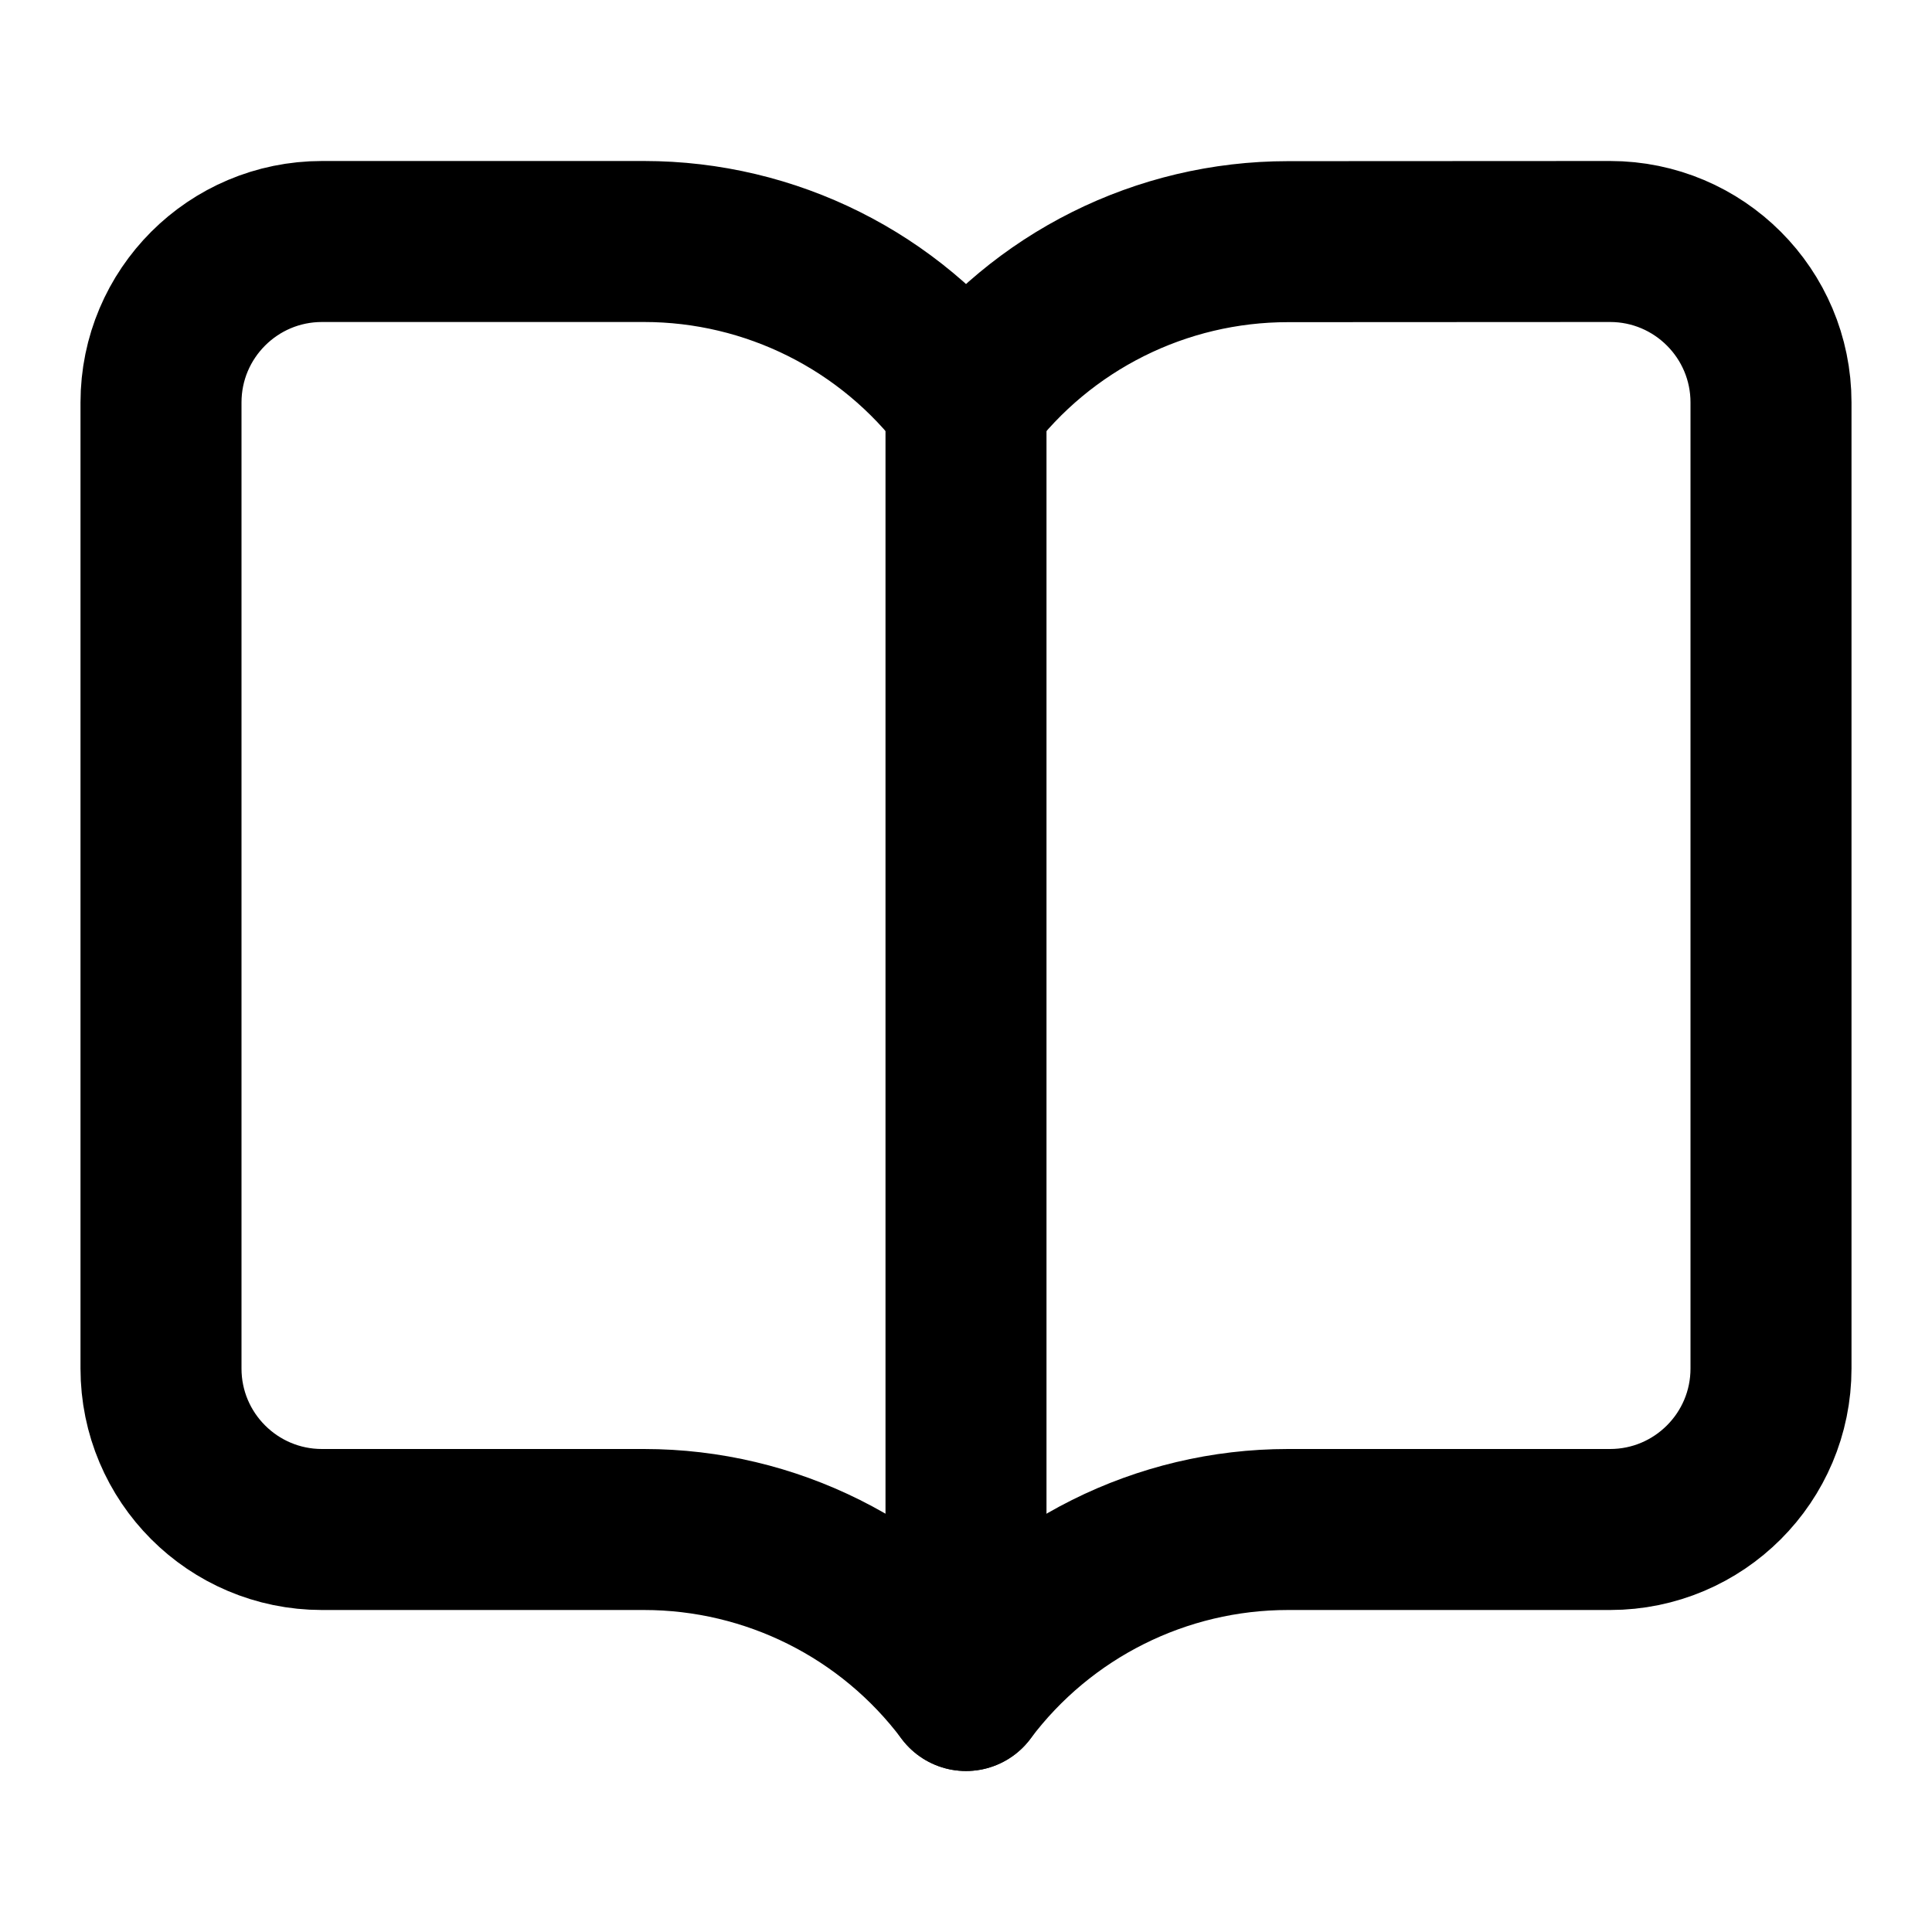
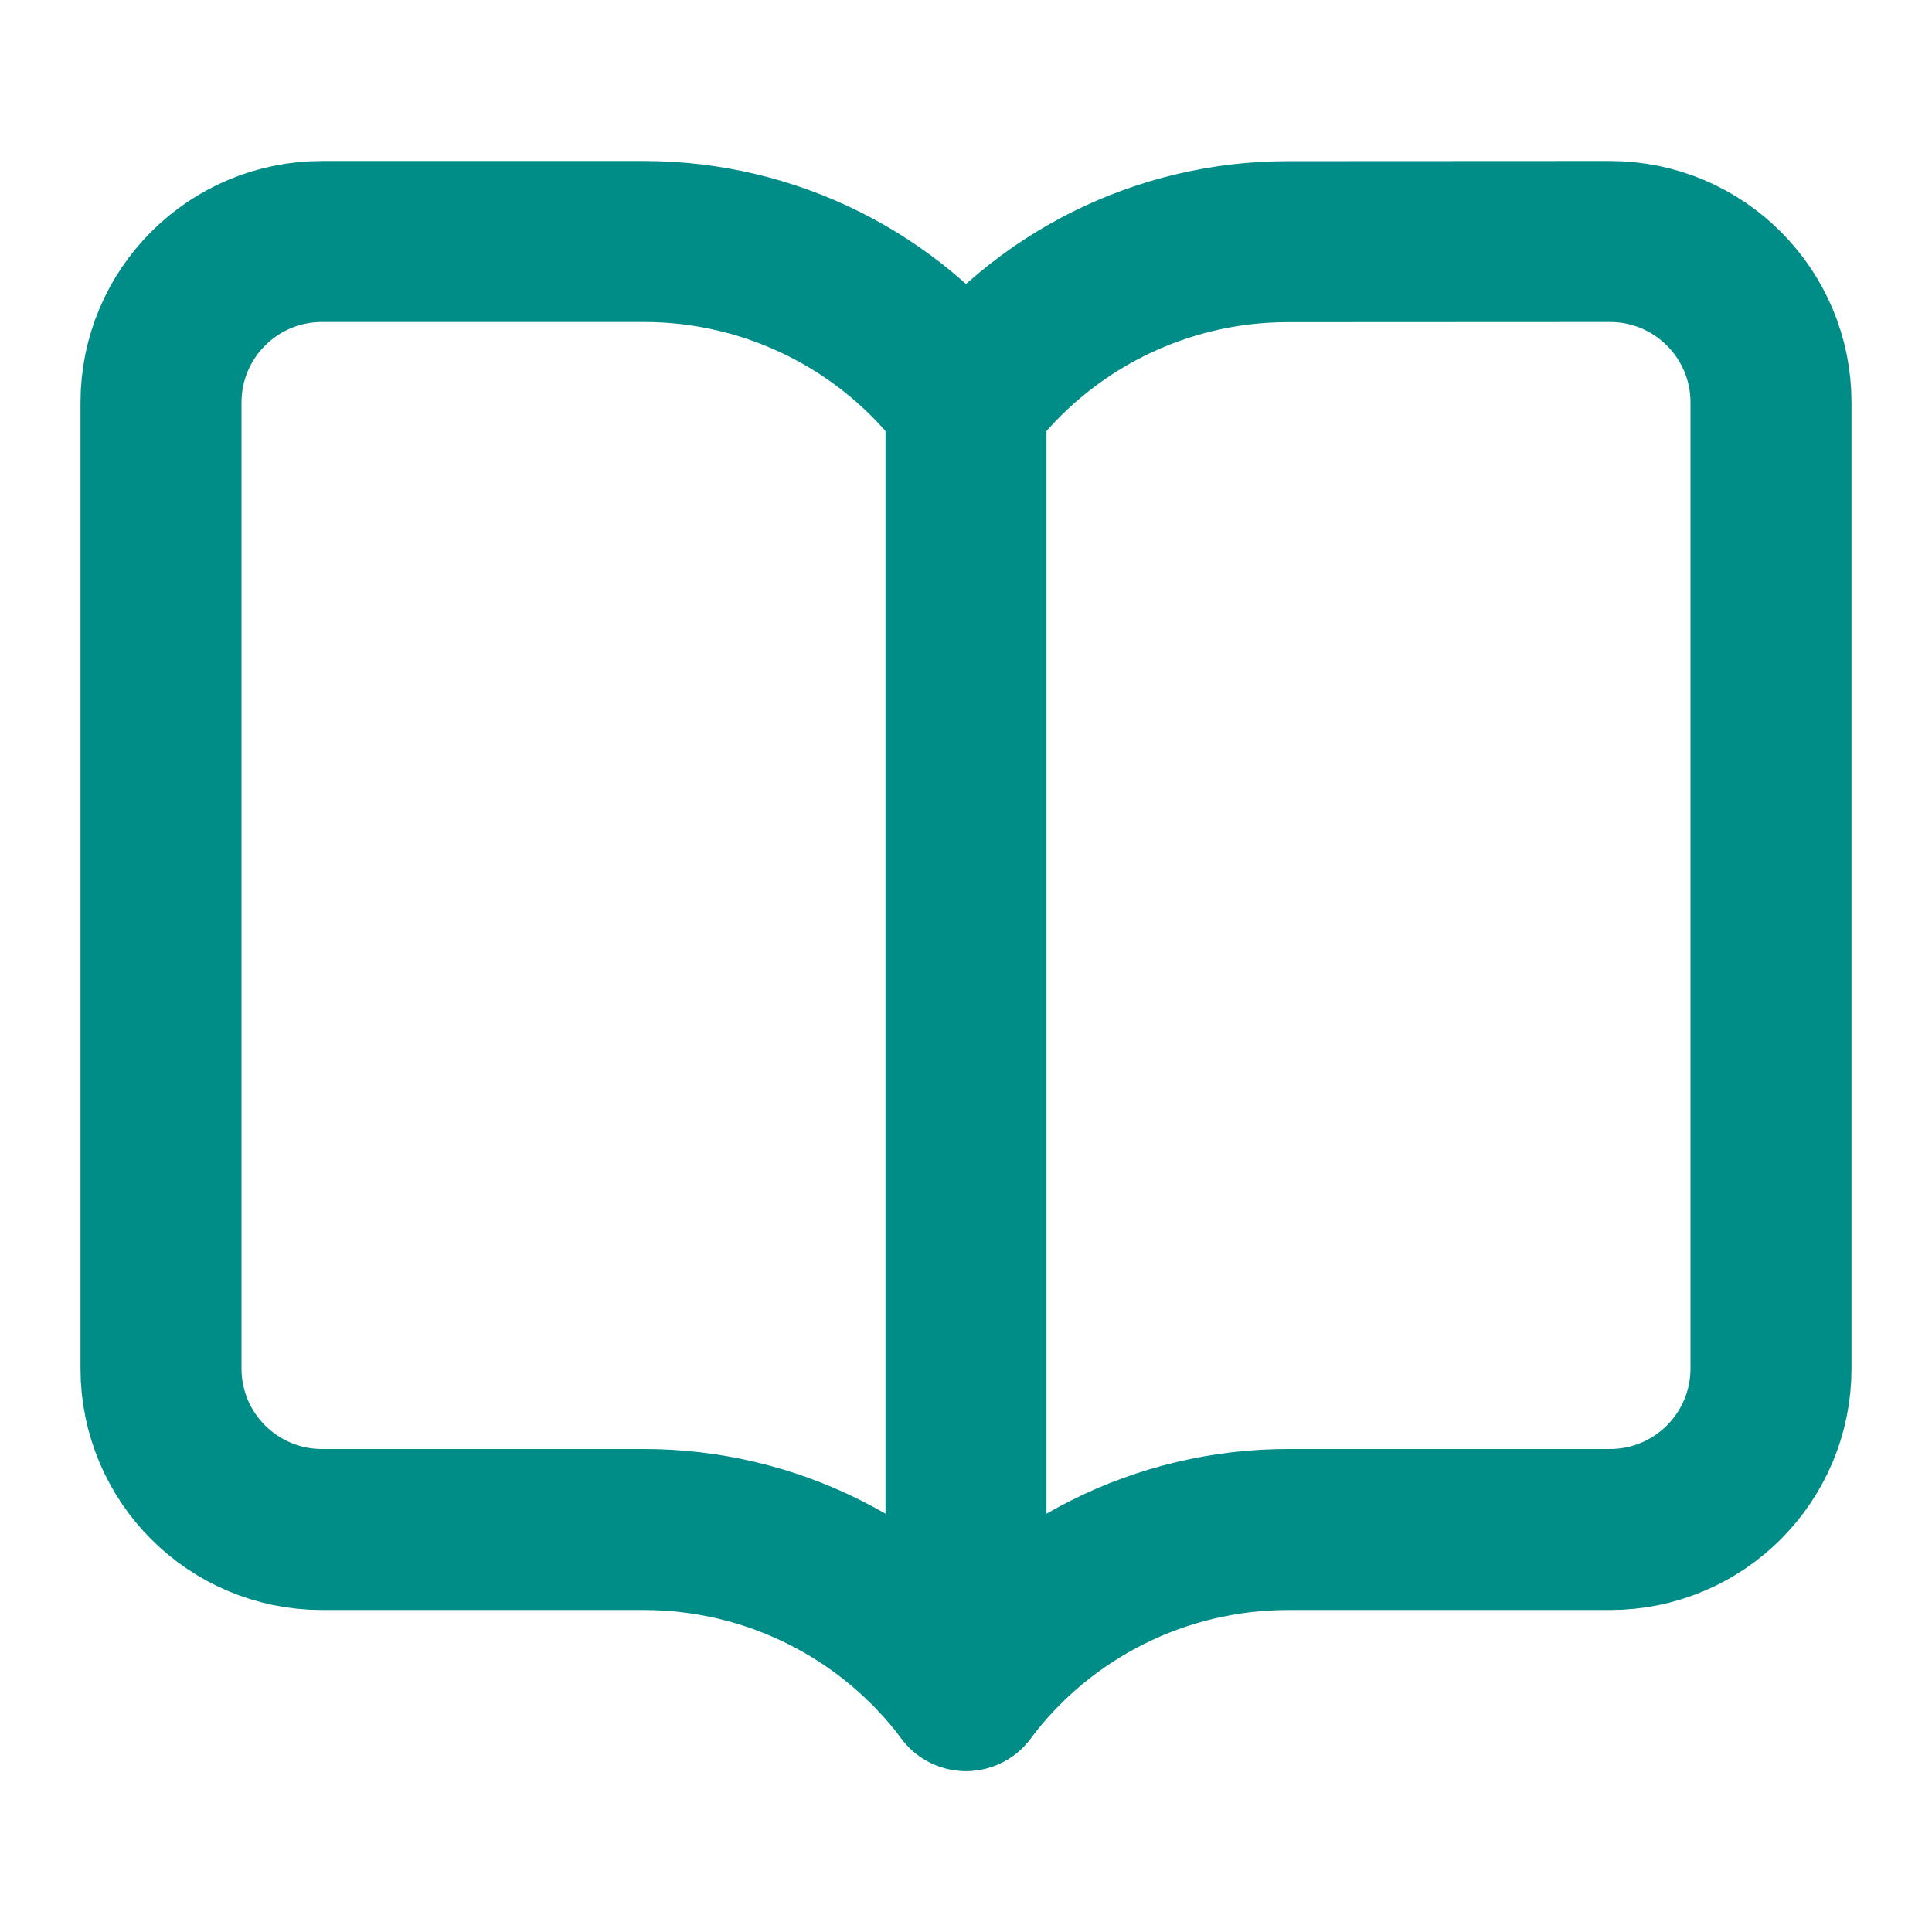
- <svg xmlns="http://www.w3.org/2000/svg" width="24" height="24" viewBox="0 0 24 24" fill="none" stroke="currentColor" stroke-width="2" stroke-linecap="round" stroke-linejoin="round" class="lucide lucide-book-open preview-icon">
+ <svg xmlns="http://www.w3.org/2000/svg" width="24" height="24" viewBox="0 0 24 24" fill="none" stroke="#008C87" stroke-width="2" stroke-linecap="round" stroke-linejoin="round" class="lucide lucide-book-open preview-icon">
  <path d="M12 5v16" />
  <path d="M20.001 19A2 2 0 0022 17V5a2 2 0 00-1.999-2L16 3.002A5 5 0 0012 5a5 5 0 00-4-2H4a2 2 0 00-2 2v12a2 2 0 001.999 2H8a5 5 0 014 2 5 5 0 014-2z" />
</svg>
